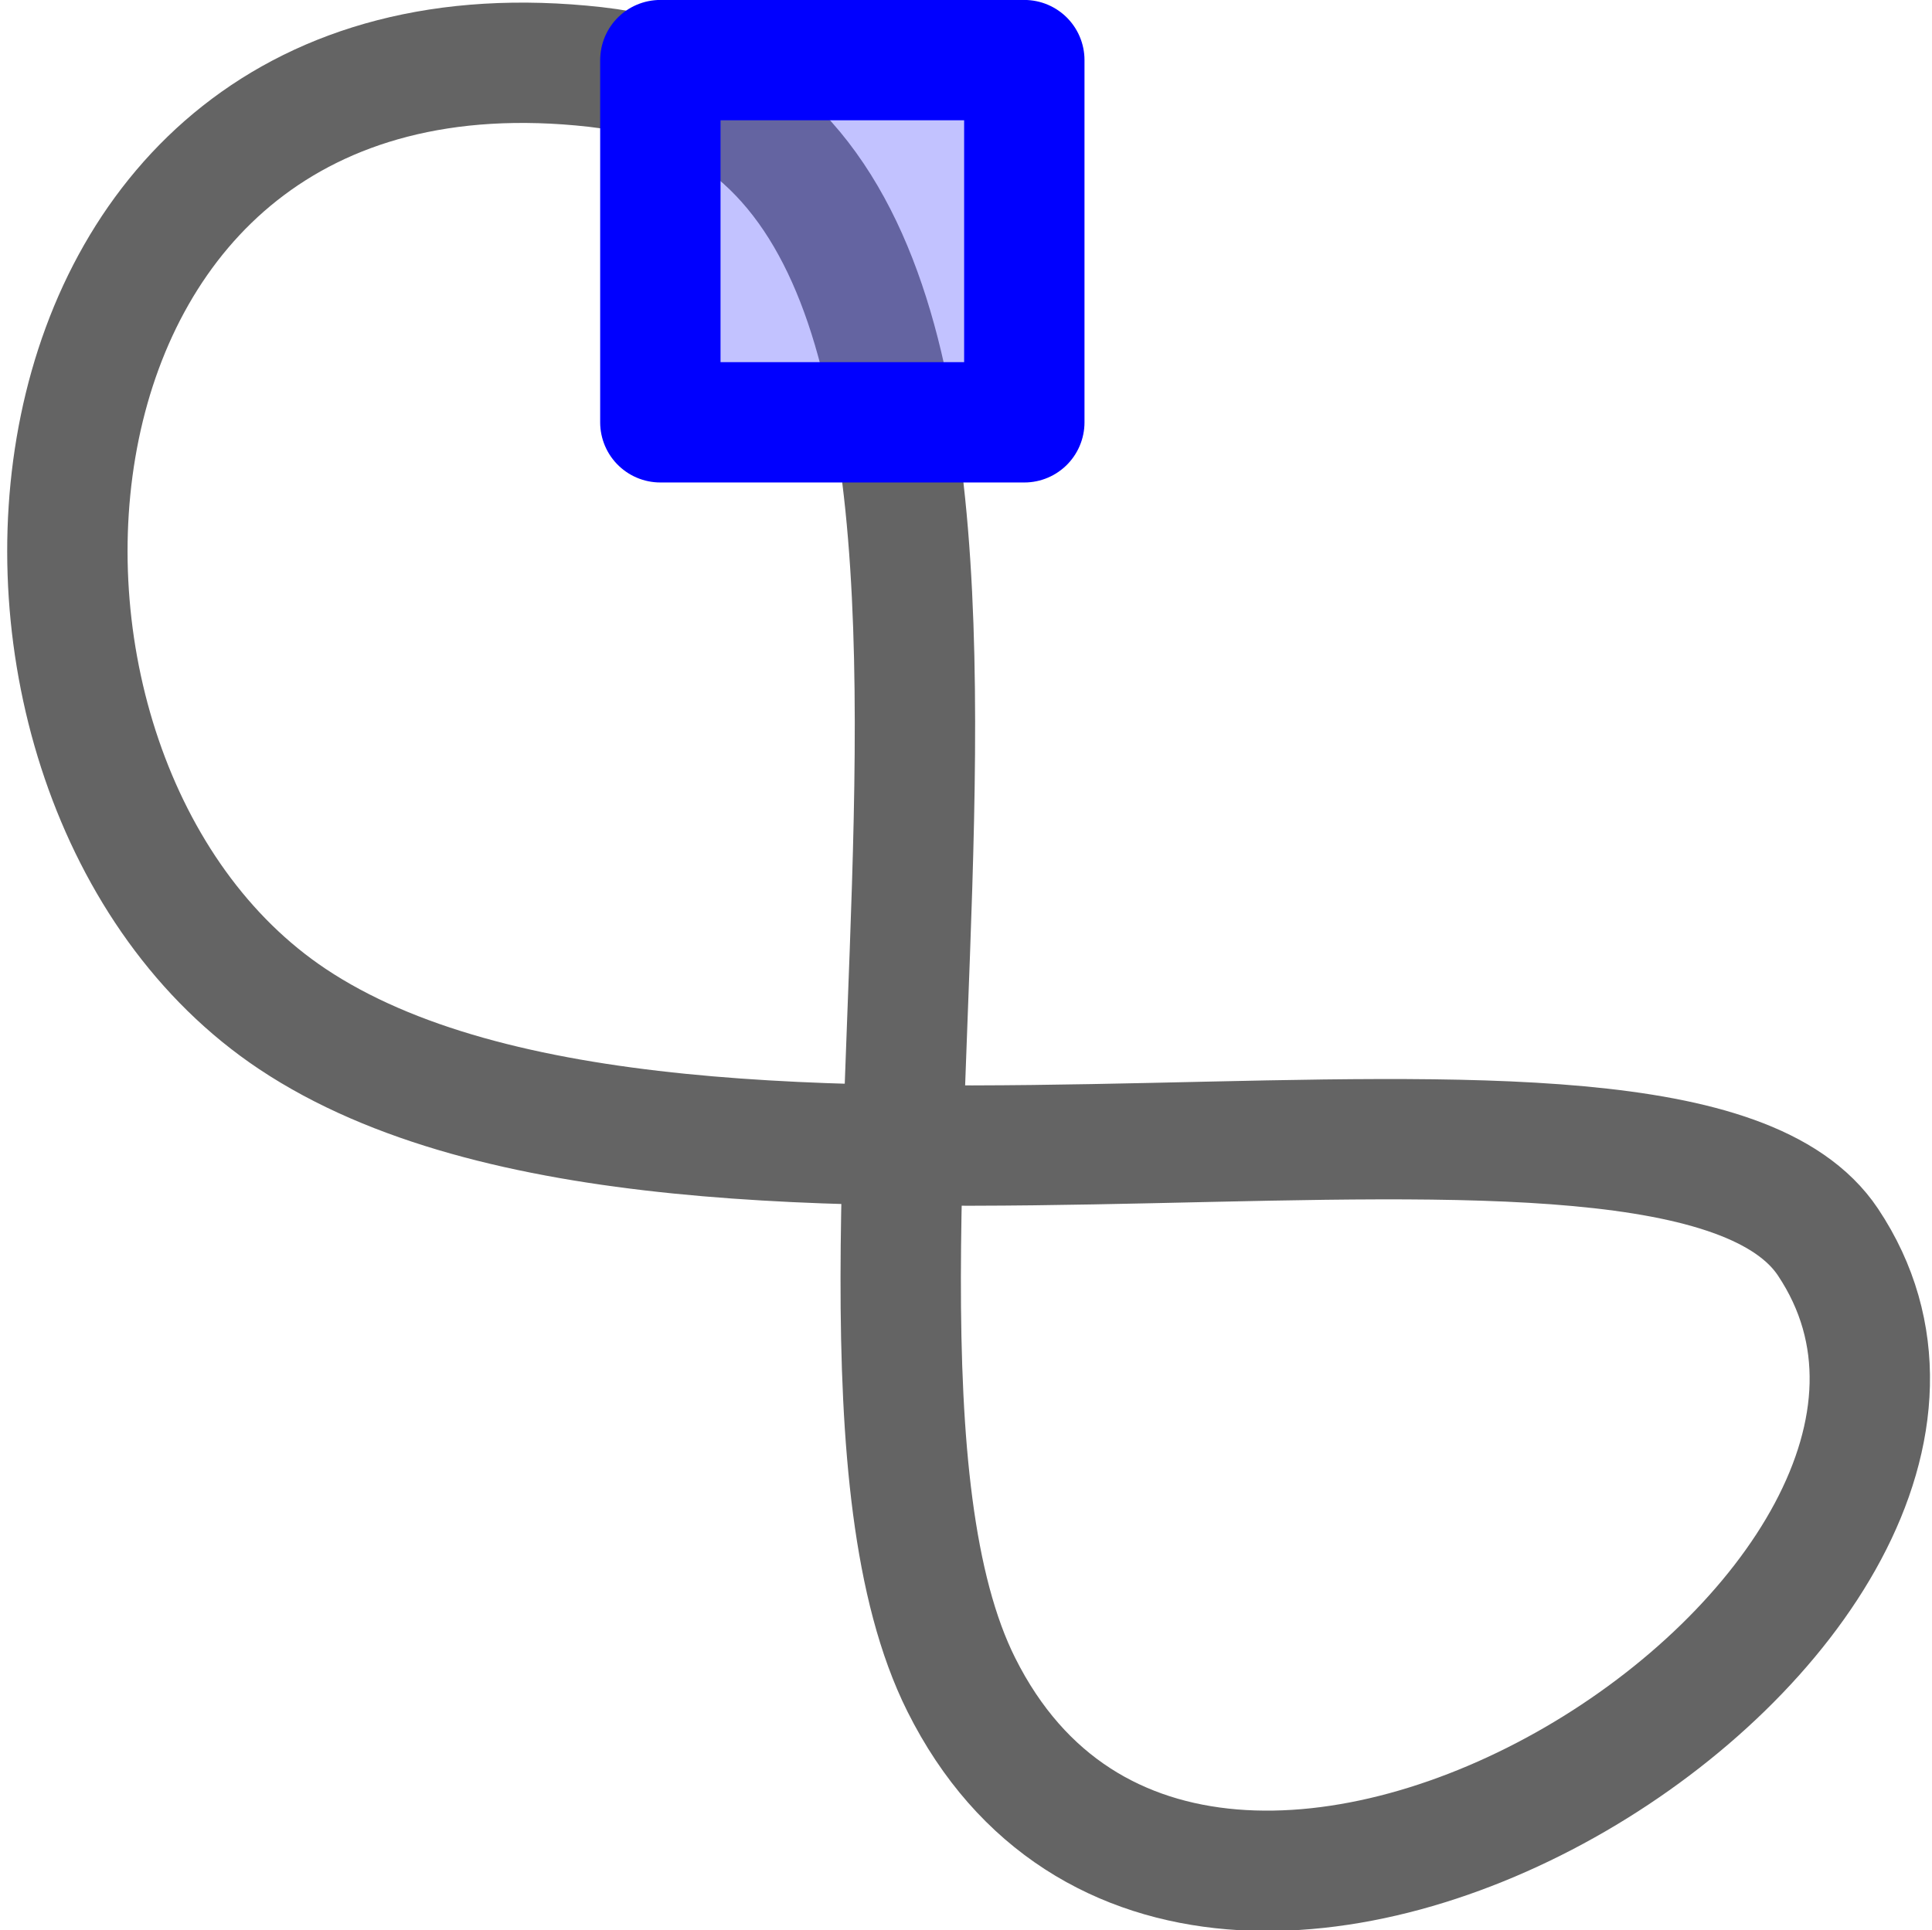
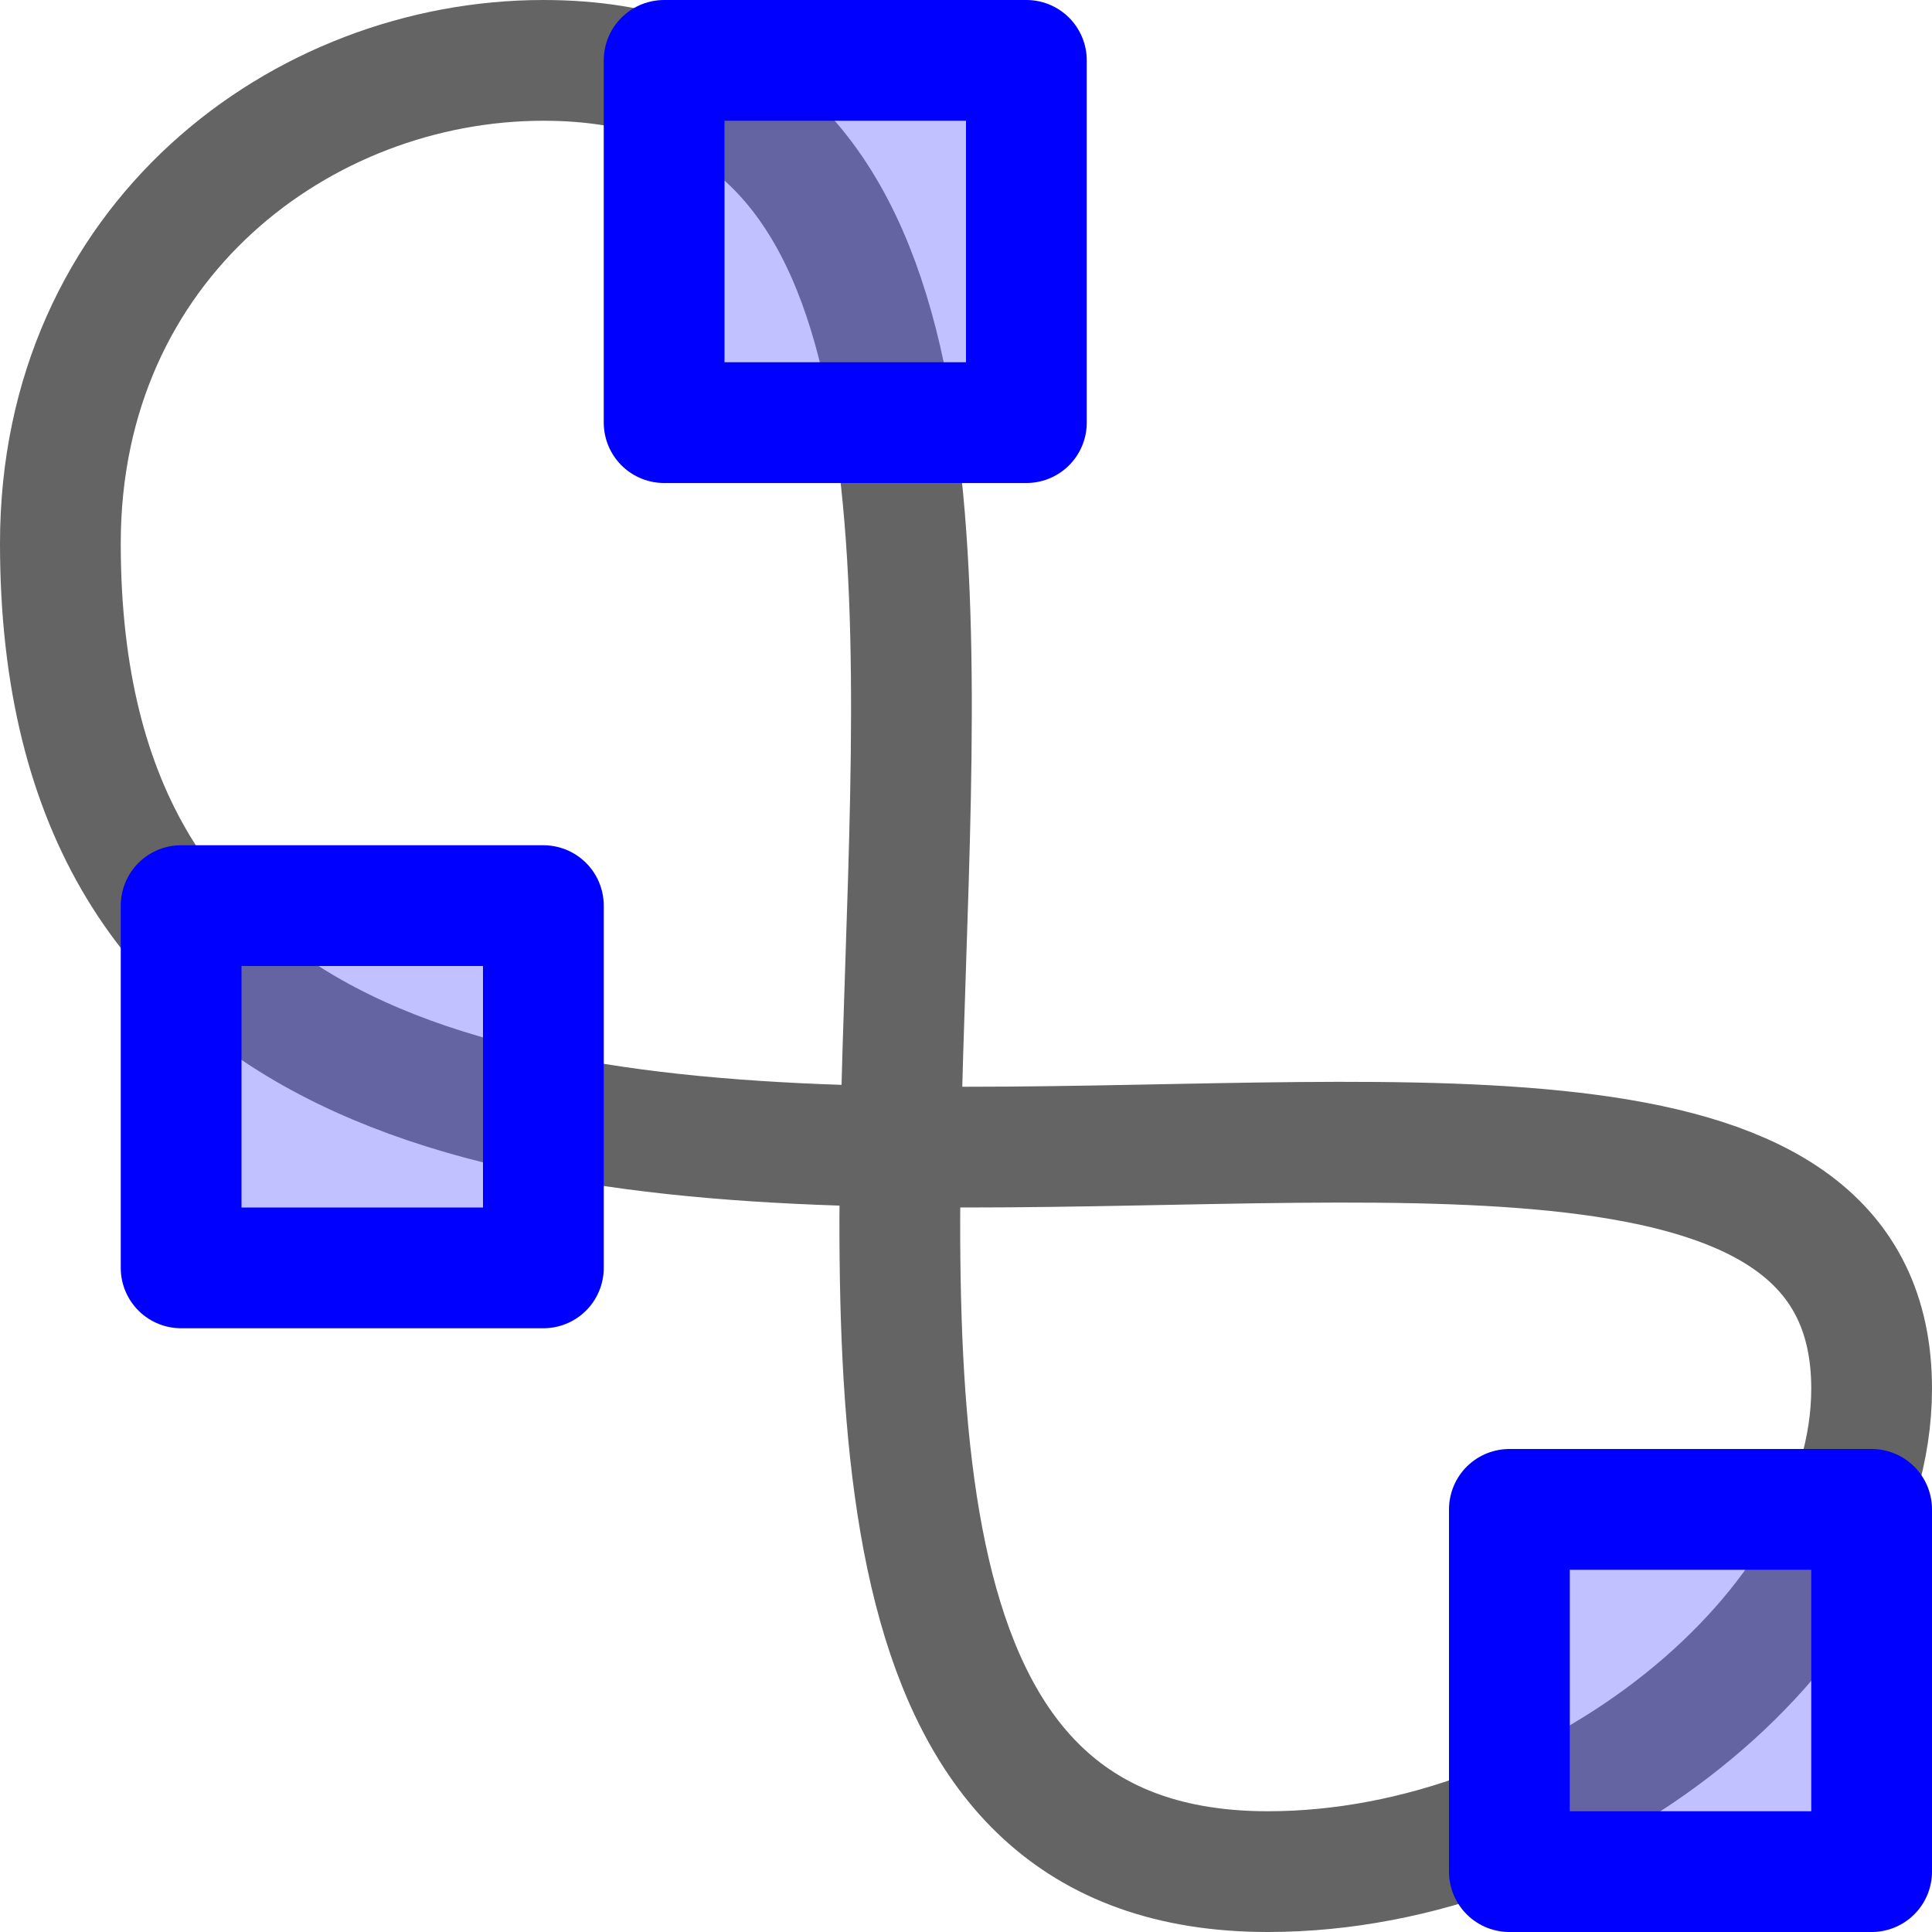
- <svg xmlns="http://www.w3.org/2000/svg" id="svg1" width="16.052" height="16.034">
-   <defs id="defs3">
- 
-   </defs>
-   <g id="object-to-path" transform="translate(45,-174.9853)">
-     <path d="M -37.013,188.986 C -35.013,192.986 -27.812,188.308 -29.812,185.308 -31.107,183.365 -39.242,185.673 -42.57,183.454 -45.57,181.454 -45.121,174.975 -40.053,175.542 -35.416,176.066 -38.626,185.761 -37.013,188.986 Z" id="path4438" style="fill:none;stroke:#646464;stroke-width:1;stroke-linecap:round;stroke-linejoin:round;stroke-miterlimit:0" />
-     <rect height="16" id="rect4440" style="color:#000000;fill:none" width="16" x="-45" y="175" />
-     <rect height="3.024" id="rect4442" style="color:#000000;fill:#6464ff;fill-opacity:0.392;fill-rule:evenodd;stroke:#0000ff;stroke-width:1;stroke-linecap:round;stroke-linejoin:round;stroke-miterlimit:0" transform="rotate(-89.99984)" width="3.01" x="-178.495" y="-39.513" />
-     <rect height="3.024" id="use6691" style="color:#000000;fill:#6464ff;fill-opacity:0.392;fill-rule:evenodd;stroke:#0000ff;stroke-width:1;stroke-linecap:round;stroke-linejoin:round;stroke-miterlimit:0" transform="matrix(1,0,0,1,-4.027901,6.951345)" width="3.01" x="-178.495" y="-39.513" />
-     <rect height="3.024" id="use6693" style="color:#000000;fill:#6464ff;fill-opacity:0.392;fill-rule:evenodd;stroke:#0000ff;stroke-width:1;stroke-linecap:round;stroke-linejoin:round;stroke-miterlimit:0" transform="matrix(1,0,0,1,6.948524,11.95135)" width="3.01" x="-178.495" y="-39.513" />
+ <svg xmlns="http://www.w3.org/2000/svg" width="16" height="16">
+   <g id="object-to-path">
+     <path d="m 4.5,0.5 c 6.5,0 -0.5,15 6,15 2.5,0 5,-2 5,-4 0,-5 -15,2 -15,-7 0,-2.5 2,-4 4,-4 z" style="fill:none;stroke:#646464" />
+     <rect x="5.5" y="0.5" width="3" height="3" style="fill:#6464ff;fill-opacity:0.4;stroke:#0000ff;stroke-linejoin:round" />
+     <rect x="1.5" y="7.5" width="3" height="3" style="fill:#6464ff;fill-opacity:0.4;stroke:#0000ff;stroke-linejoin:round" />
+     <rect x="12.5" y="12.5" width="3" height="3" style="fill:#6464ff;fill-opacity:0.4;stroke:#0000ff;stroke-linejoin:round" />
  </g>
</svg>
